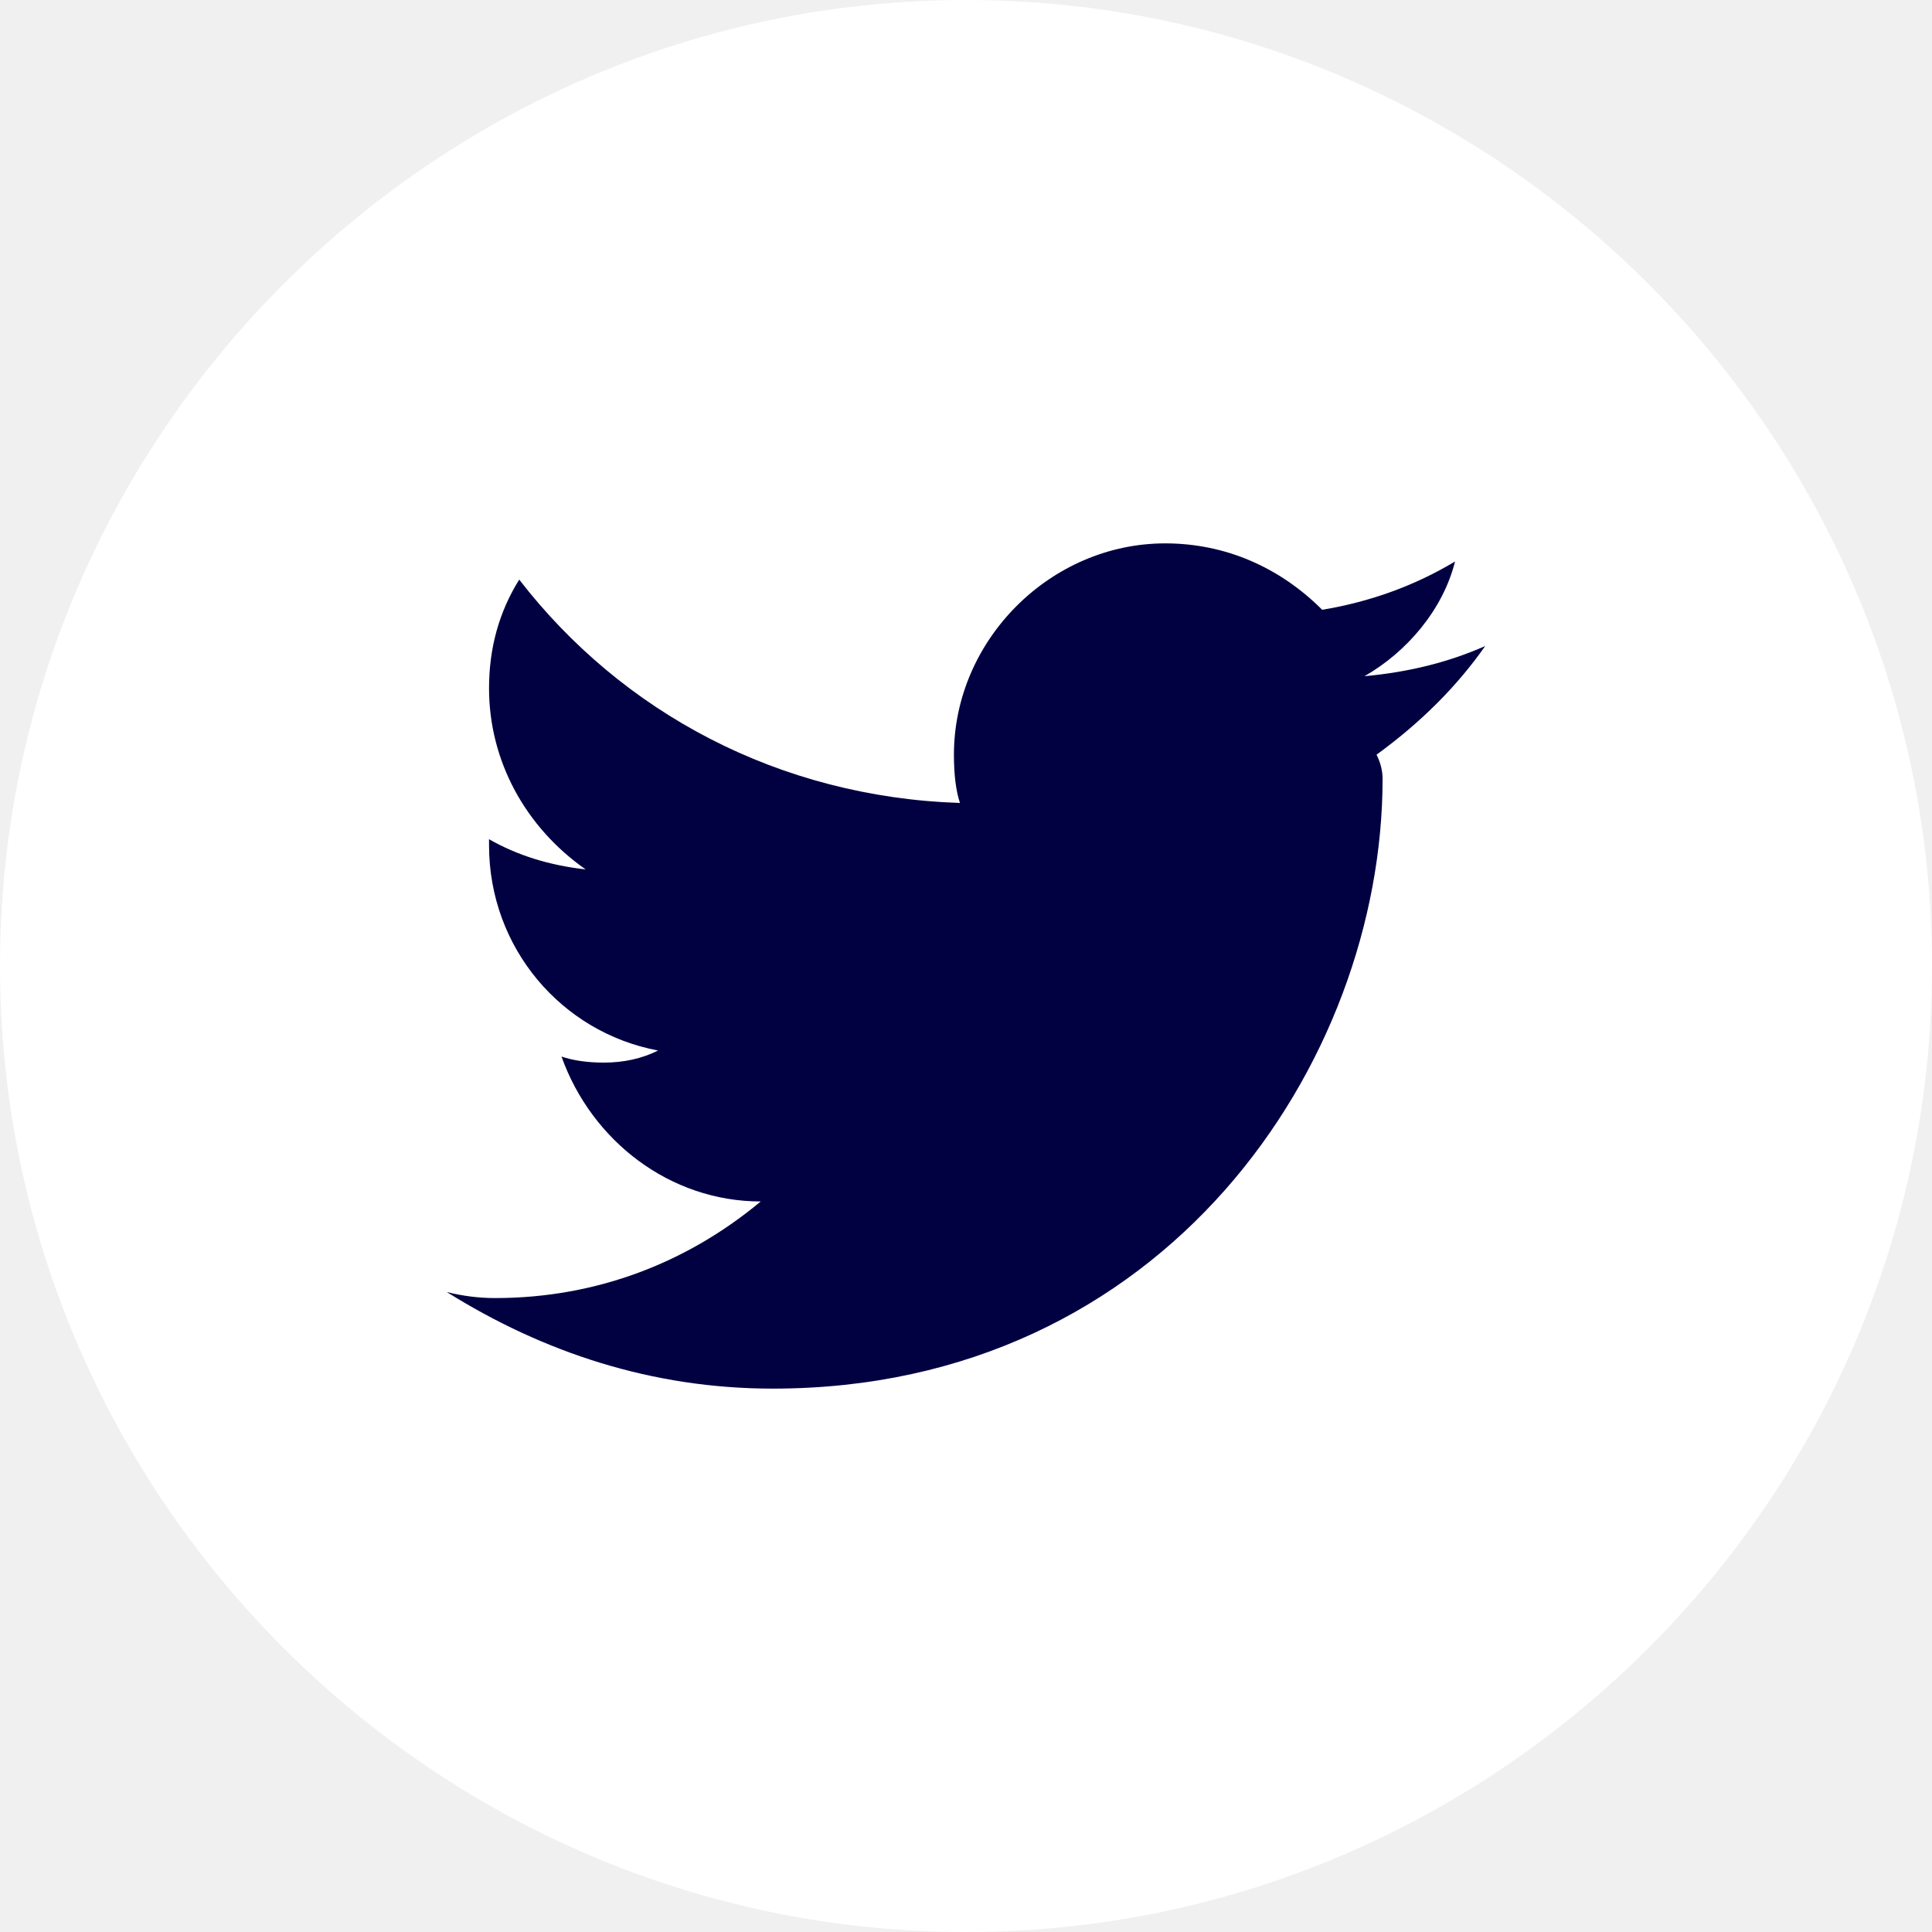
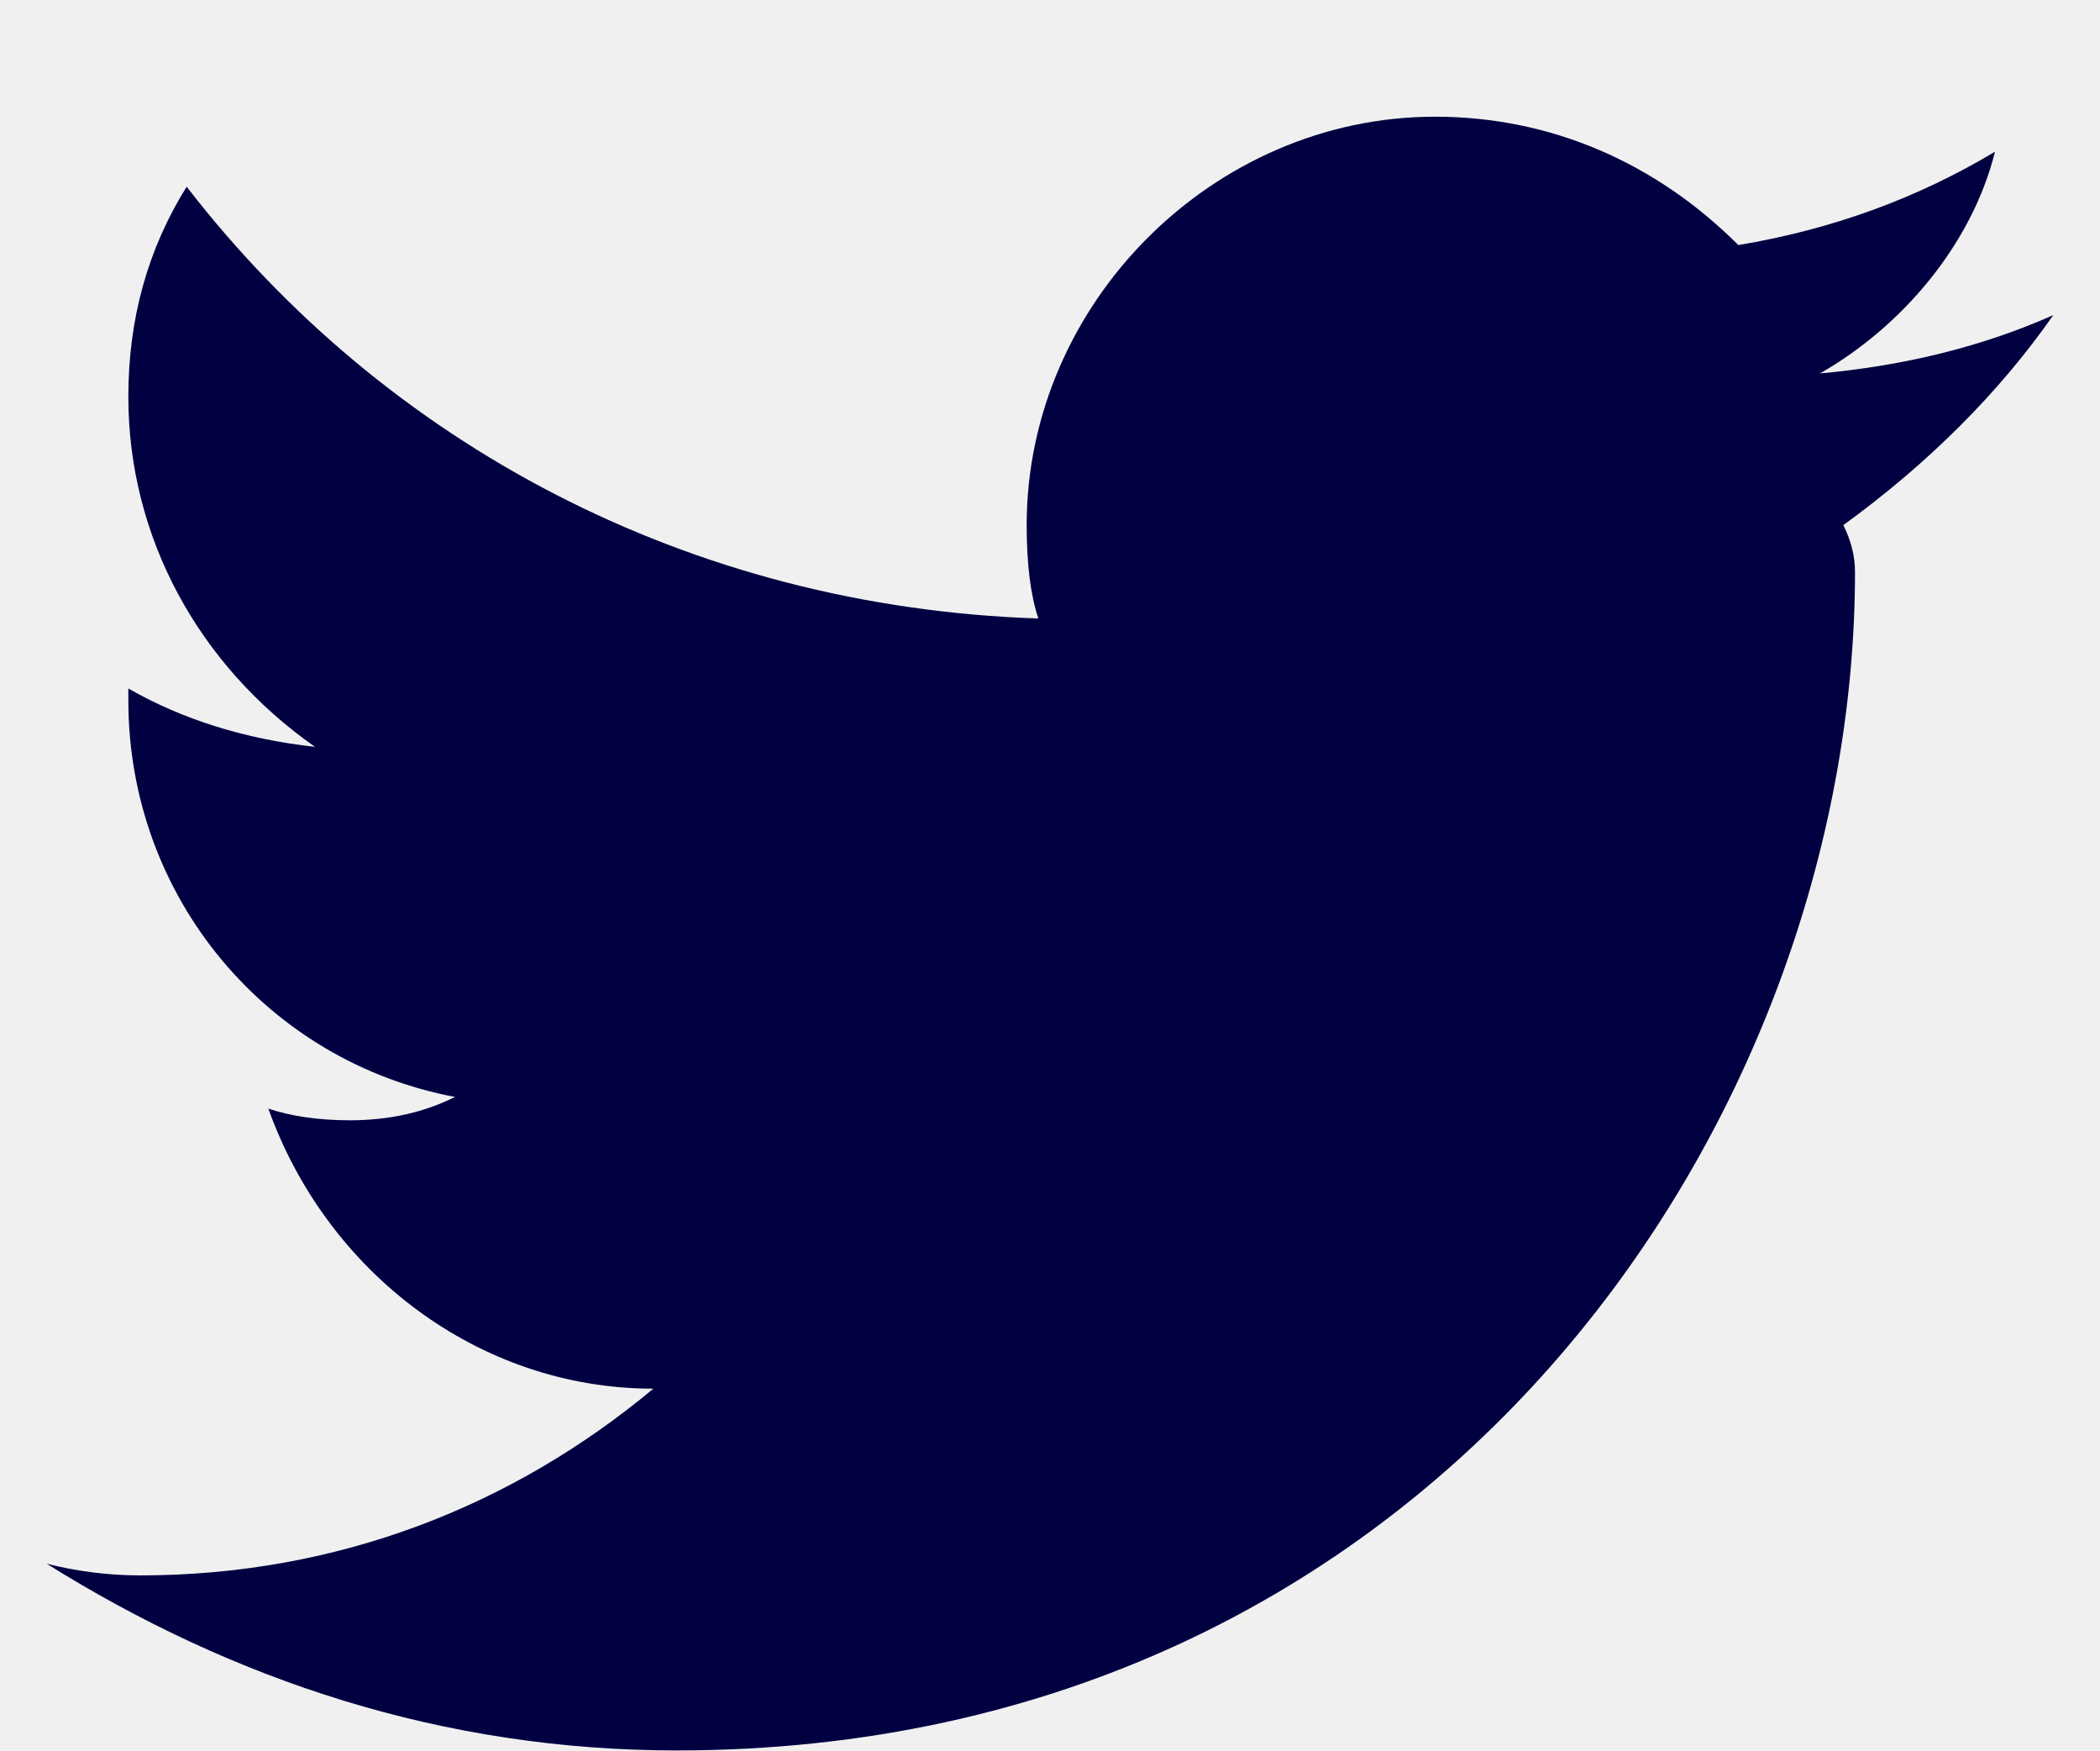
- <svg xmlns="http://www.w3.org/2000/svg" version="1.2" viewBox="0 0 32 32" width="32" height="32">
+ <svg xmlns="http://www.w3.org/2000/svg" version="1.2" viewBox="0 0 18 15" width="18" height="15">
  <defs>
    <clipPath clipPathUnits="userSpaceOnUse" id="cp1">
-       <path d="m-1399-1686h1600v1812h-1600z" />
+       <path d="m-1406-1694h1600v1812h-1600z" />
    </clipPath>
  </defs>
-   <style>.a{fill:#fff}.b{fill:#010142}</style>
+   <style>.a{fill:#010142}</style>
  <g clip-path="url(#cp1)">
-     <path class="a" d="m16 32c-8.8 0-16-7.2-16-16 0-8.8 7.2-16 16-16 8.8 0 16 7.2 16 16 0 8.8-7.2 16-16 16z" />
-     <path class="b" d="m24.6 10.7q-0.9 0.4-2 0.5c0.7-0.4 1.3-1.1 1.5-1.9q-1 0.6-2.2 0.8c-0.7-0.7-1.6-1.1-2.6-1.1-1.9 0-3.5 1.6-3.5 3.5q0 0.5 0.1 0.8c-3-0.1-5.6-1.5-7.3-3.7q-0.5 0.8-0.5 1.8c0 1.2 0.6 2.3 1.6 3q-0.9-0.1-1.6-0.5 0 0 0 0.1c0 1.7 1.2 3.1 2.8 3.4q-0.4 0.2-0.9 0.2-0.4 0-0.7-0.1c0.5 1.4 1.8 2.4 3.3 2.4-1.2 1-2.7 1.6-4.4 1.6q-0.4 0-0.8-0.1c1.6 1 3.4 1.6 5.4 1.6 6.5 0 10.1-5.4 10.1-10.1q0-0.2-0.1-0.4 1.1-0.8 1.8-1.8z" />
+     <path class="a" d="m17.6 2.7q-0.9 0.4-2 0.5c0.7-0.4 1.3-1.1 1.5-1.9q-1 0.6-2.2 0.8c-0.7-0.7-1.6-1.1-2.6-1.1-1.9 0-3.5 1.6-3.5 3.5q0 0.5 0.1 0.8c-3-0.1-5.6-1.5-7.3-3.7q-0.5 0.8-0.5 1.8c0 1.2 0.6 2.3 1.6 3q-0.9-0.1-1.6-0.5 0 0 0 0.1c0 1.7 1.2 3.1 2.8 3.4q-0.4 0.2-0.9 0.2-0.4 0-0.7-0.1c0.5 1.4 1.8 2.4 3.3 2.4-1.2 1-2.7 1.6-4.4 1.6q-0.4 0-0.8-0.1c1.6 1 3.4 1.6 5.4 1.6 6.5 0 10.1-5.4 10.1-10.1q0-0.2-0.1-0.4 1.1-0.8 1.8-1.8z" />
  </g>
</svg>
